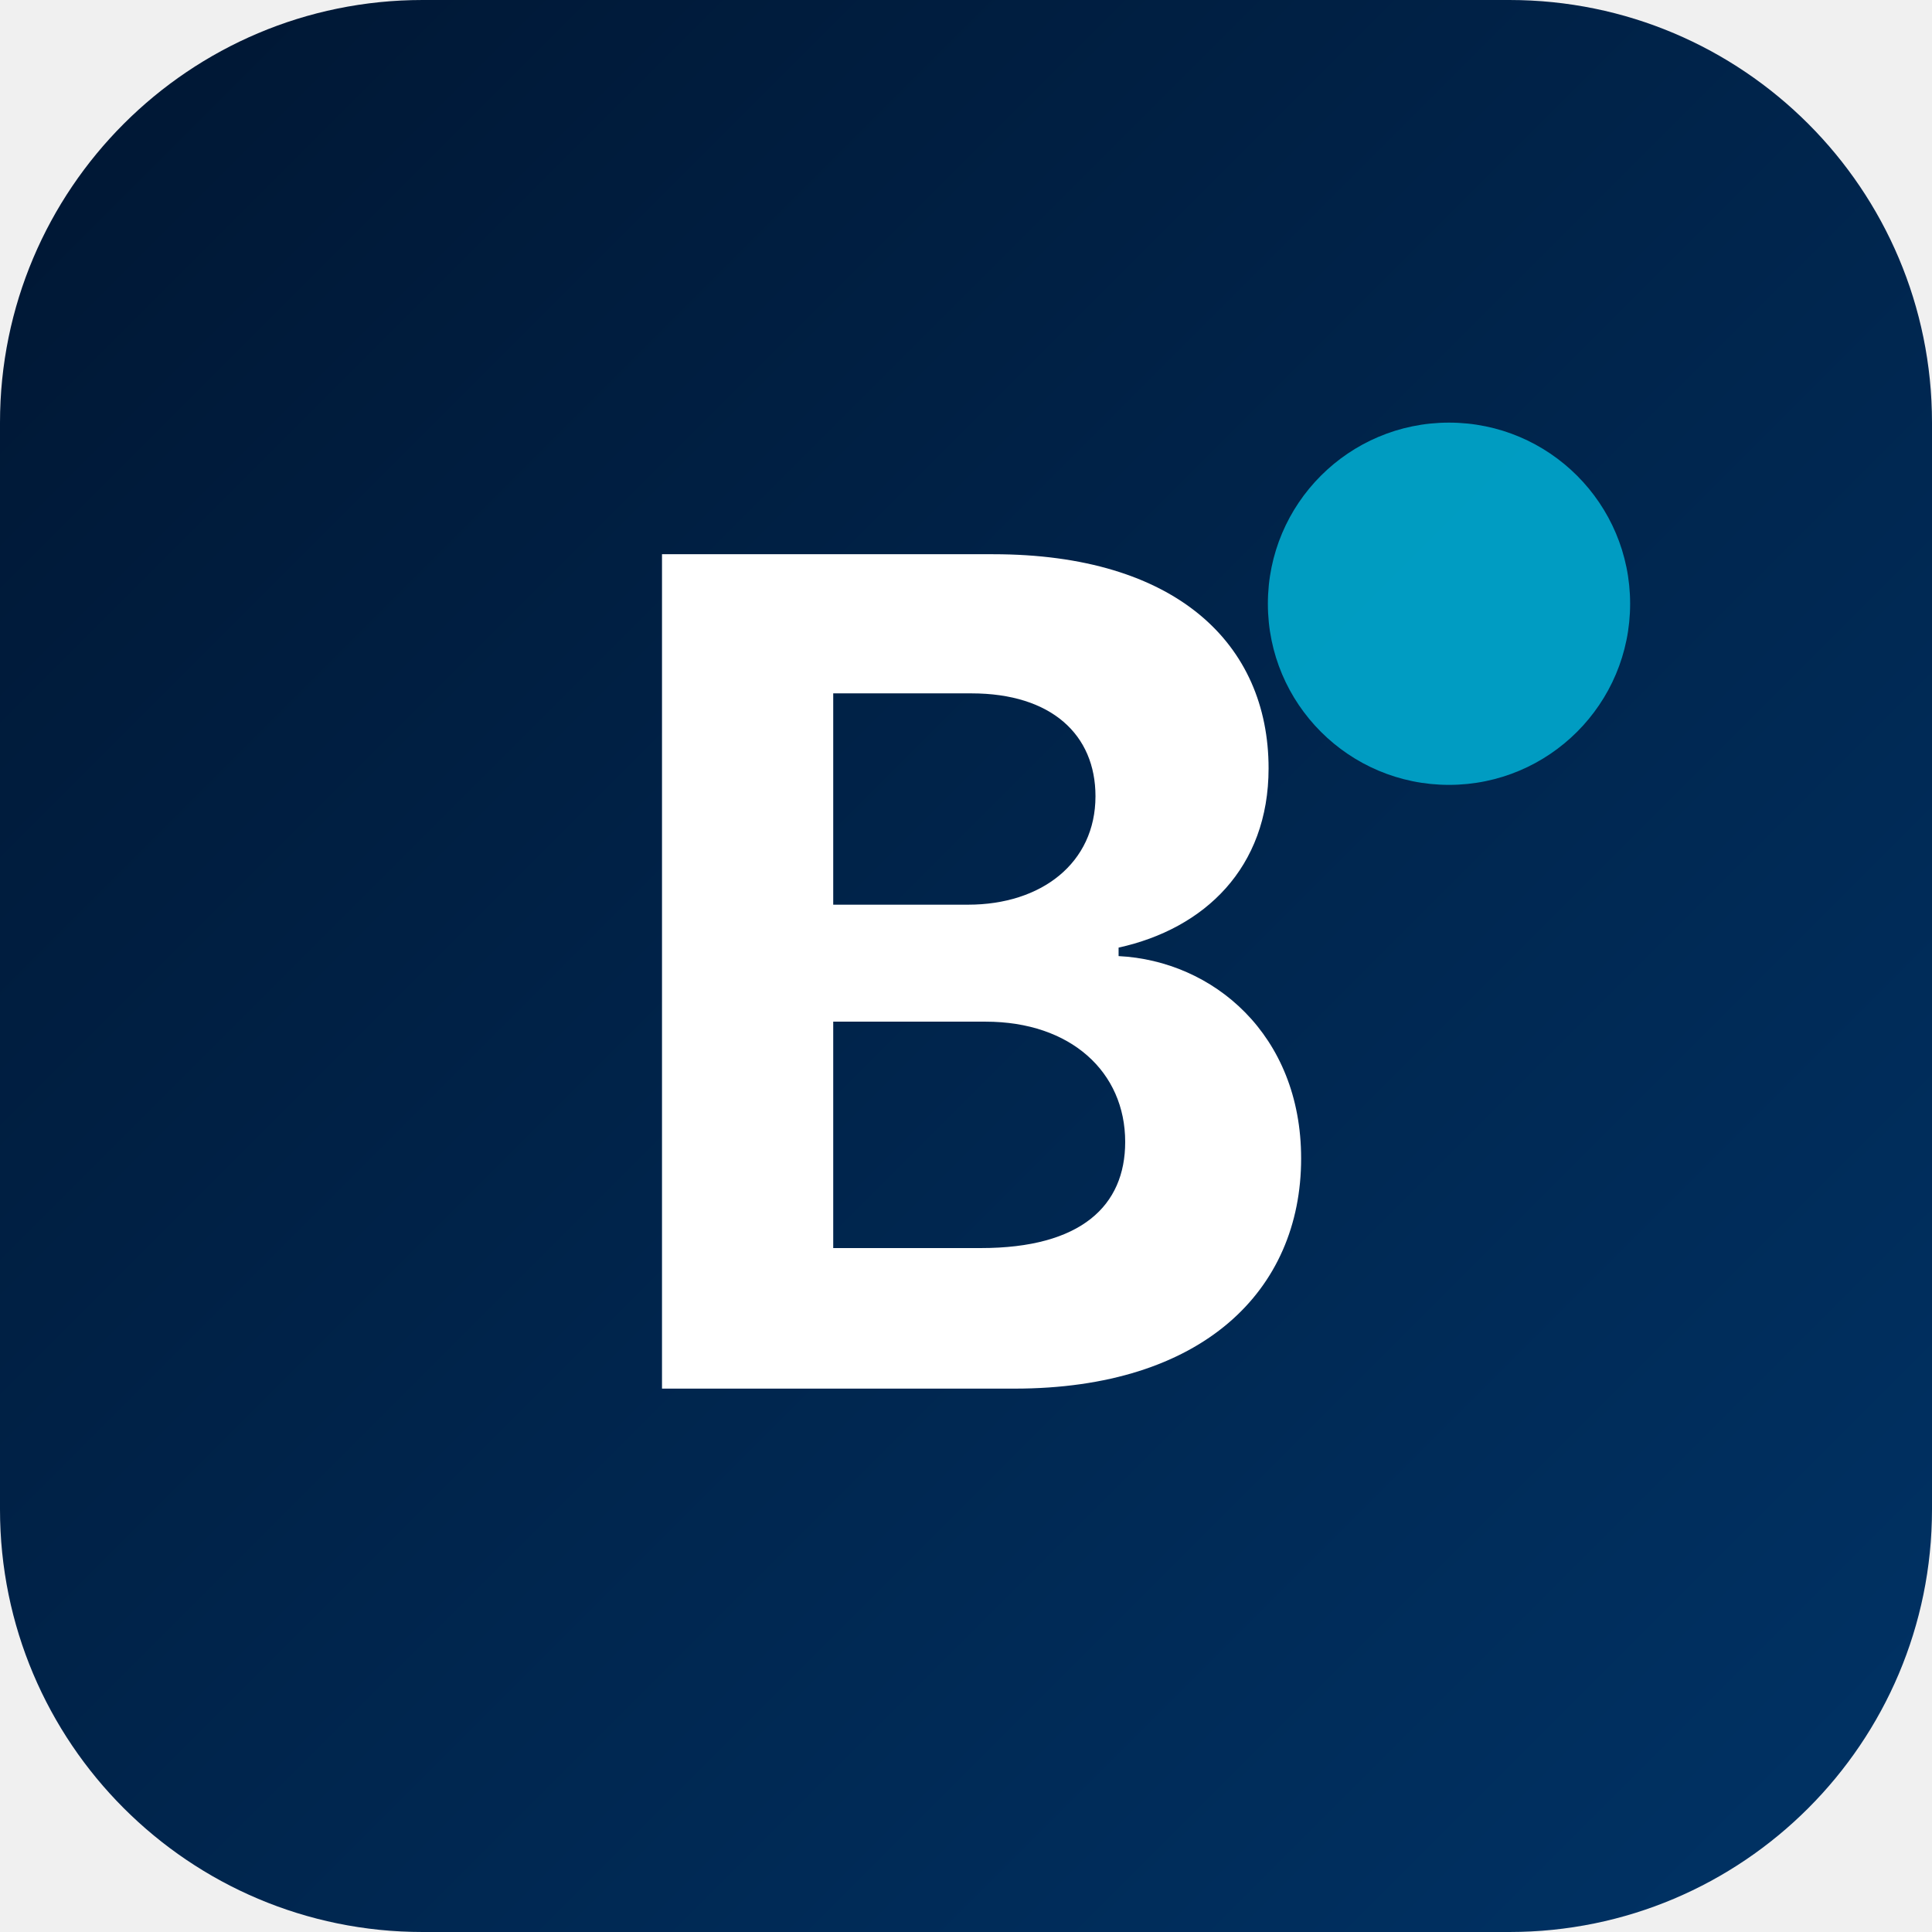
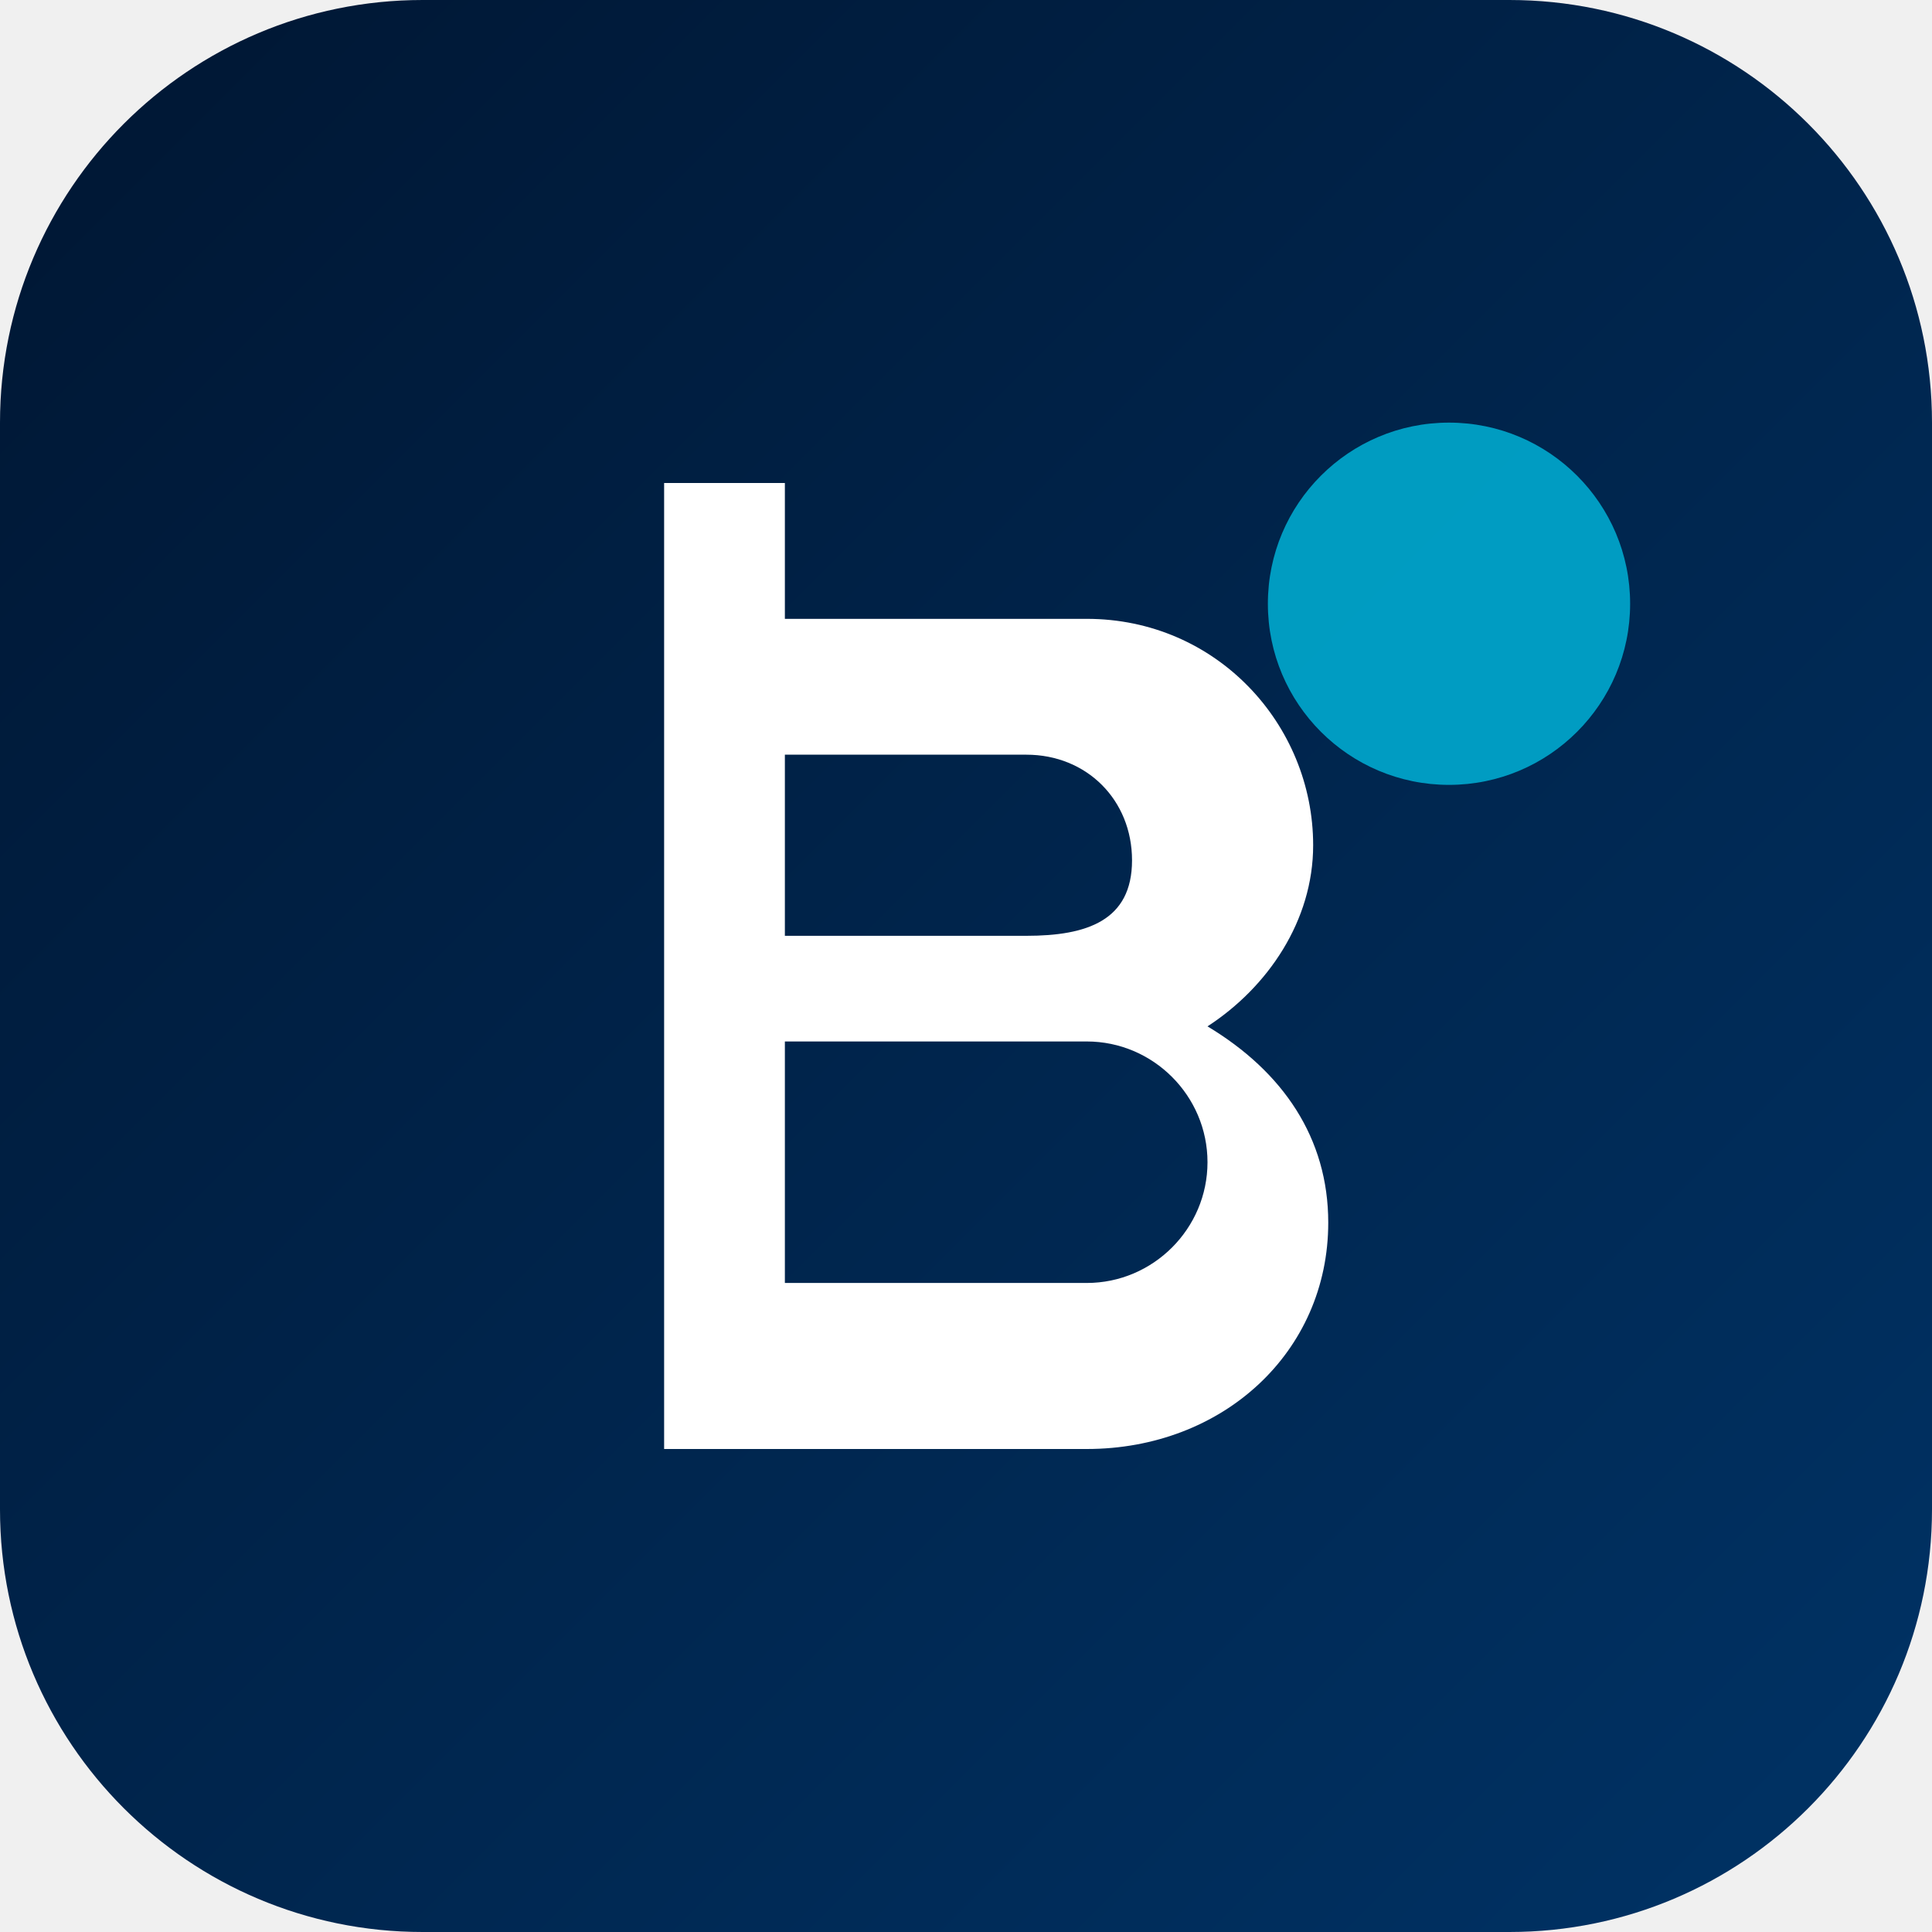
<svg xmlns="http://www.w3.org/2000/svg" viewBox="0 0 64 64" width="64" height="64">
  <defs>
    <linearGradient id="bg" x1="0" y1="0" x2="1" y2="1">
      <stop offset="0%" stop-color="#001632" />
      <stop offset="100%" stop-color="#003366" />
    </linearGradient>
  </defs>
  <rect width="64" height="64" rx="14" fill="url(#bg)" />
-   <text x="32" y="46" text-anchor="middle" font-family="system-ui, -apple-system, sans-serif" font-size="38" font-weight="700" fill="white" letter-spacing="-0.5">B</text>
+   <path d="M22 16v32h14c4.5 0 8-3.2 8-7.5 0-2.8-1.5-5-4-6.5 2-1.3 3.5-3.5 3.5-6 0-4-3.2-7.5-7.5-7.5H26v-4.5H22zm4 9h8c2 0 3.5 1.5 3.5 3.5S36 31 34 31h-8v-6zm0 9.5h10c2.2 0 4 1.8 4 4s-1.8 4-4 4h-10v-8z" fill="white" />
  <circle cx="48" cy="20" r="6" fill="#00A9CE" opacity="0.9" />
</svg>
